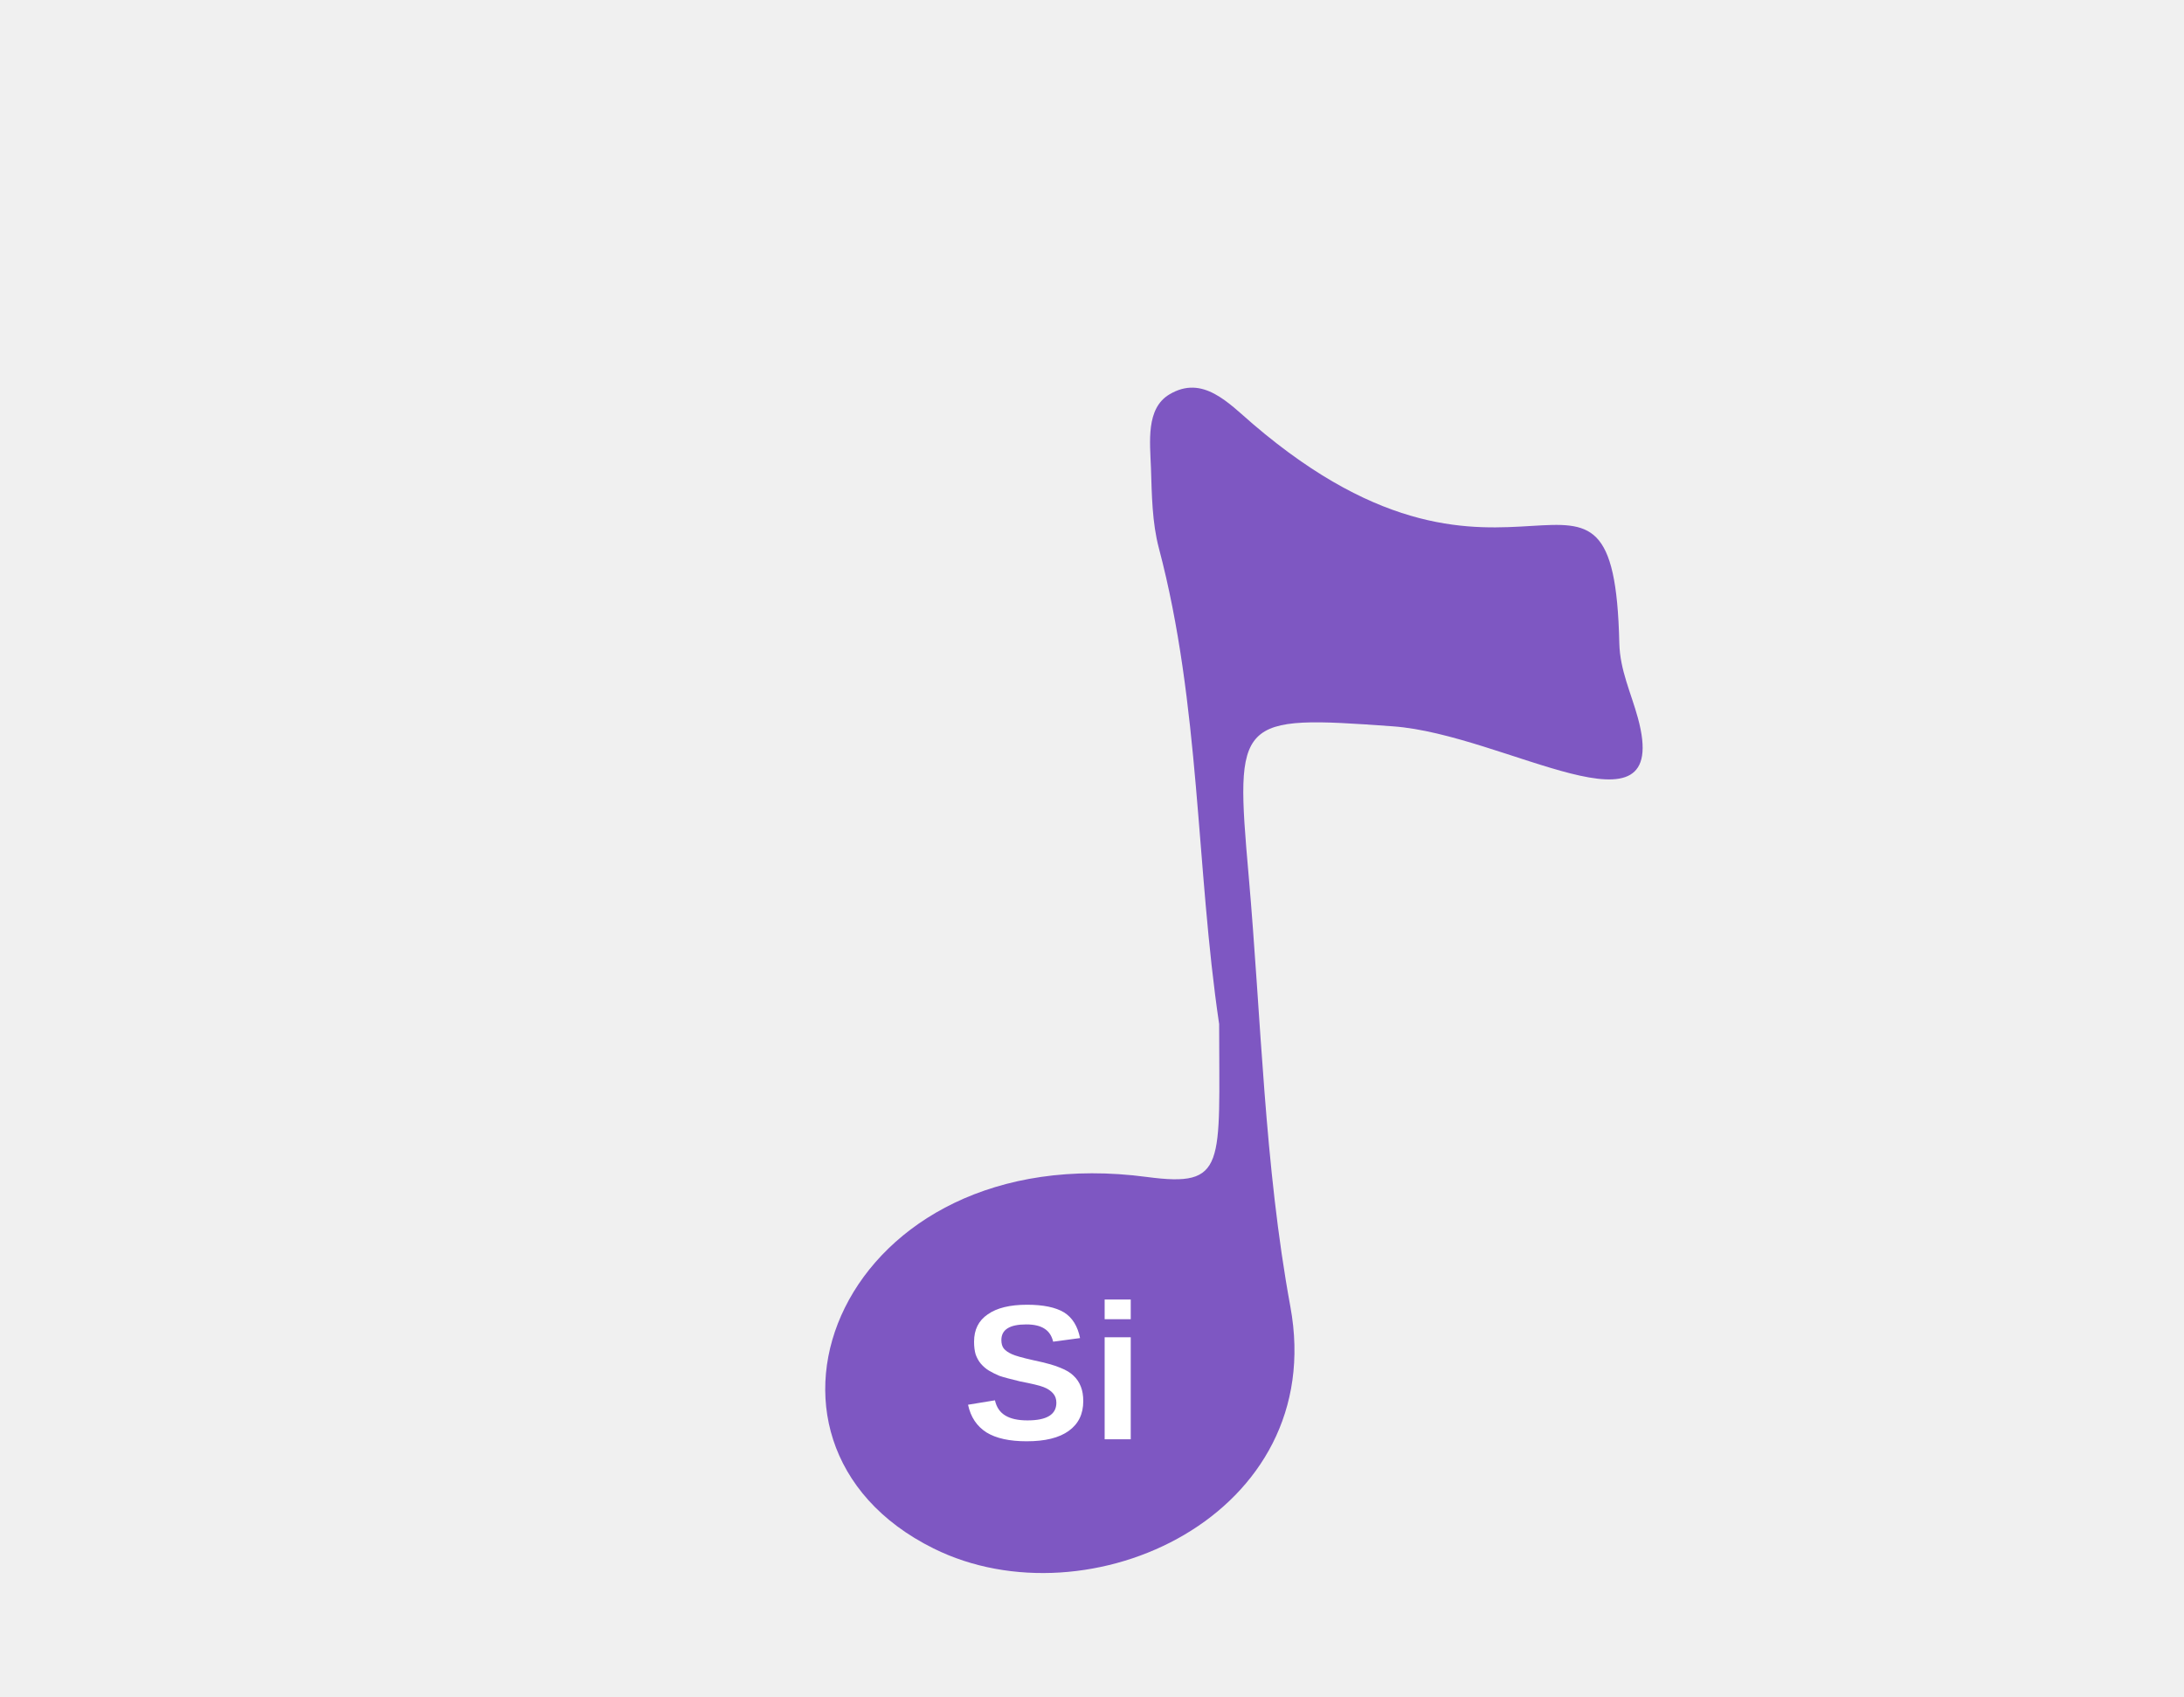
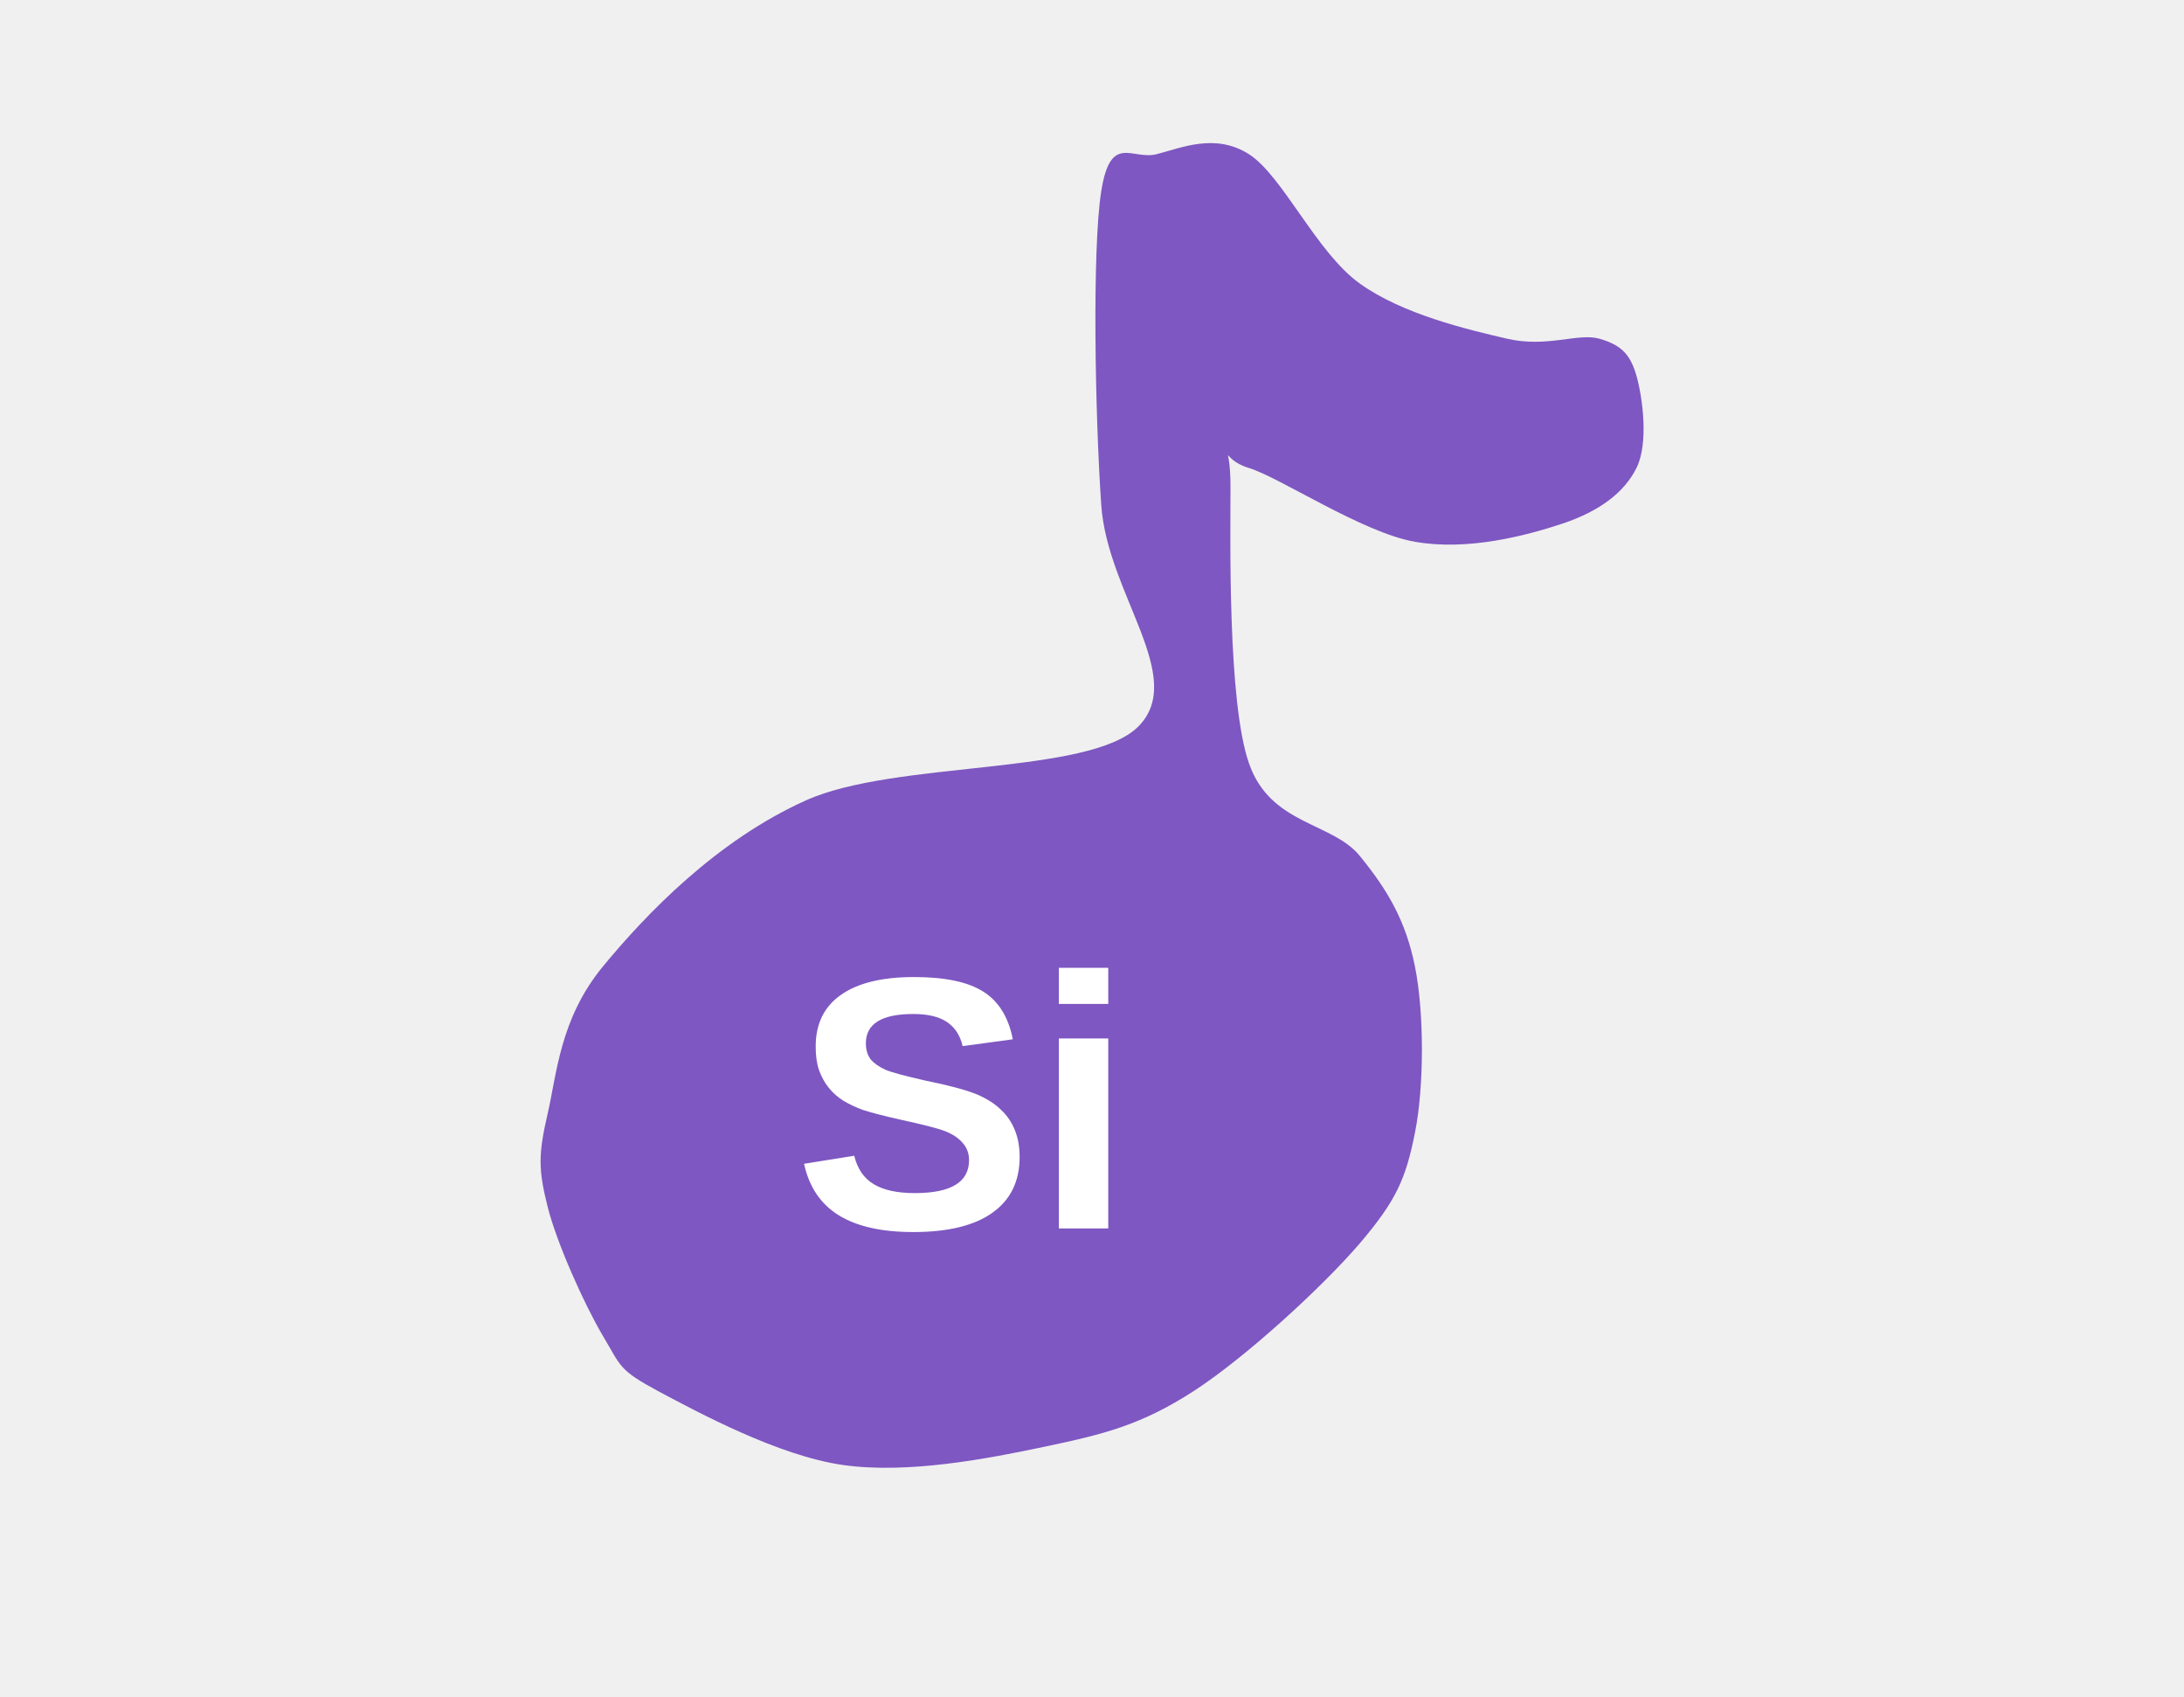
<svg xmlns="http://www.w3.org/2000/svg" width="85" height="66" viewBox="0 0 85 66">
-   <path transform="translate(17 3) scale(.95)" d="M 49.207 26.25 C 48.93 25.23 48.469 24.285 48.445 23.184 C 48.219 13.211 44.105 23.344 33.434 14.207 C 32.438 13.355 31.383 12.176 30.012 12.996 C 29.043 13.574 29.219 14.945 29.258 16.023 C 29.293 17.117 29.305 18.246 29.582 19.293 C 31.281 25.715 31.098 32.355 32.051 38.785 C 32.051 44.598 32.371 45.48 29.094 45.047 C 16.57 43.383 11.539 55.895 20.352 60.262 C 26.703 63.414 36.543 58.902 34.969 50.359 C 33.902 44.559 33.777 38.586 33.258 32.684 C 32.691 26.223 32.785 26.129 39.168 26.59 C 43.766 26.918 50.645 31.523 49.207 26.25 Z" fill="#7e57c2" />
-   <text x="41" y="56" text-anchor="middle" font-family="Arial,sans-serif" font-size="7.5" font-weight="bold" fill="#fff">Si</text>
+   <path d="M 62.25 13.18 C 61.42 12.94, 60.22 13.54, 58.66 13.18 C 57.11 12.82, 54.59 12.23, 52.92 11.03 C 51.24 9.83, 49.92 6.84, 48.61 6.00 C 47.29 5.16, 45.97 5.76, 45.01 6.00 C 44.06 6.24, 43.22 5.16, 42.86 7.44 C 42.50 9.71, 42.62 16.18, 42.86 19.65 C 43.10 23.12, 46.21 26.35, 44.30 28.27 C 42.38 30.18, 34.84 29.58, 31.37 31.14 C 27.89 32.70, 25.14 35.57, 23.46 37.61 C 21.79 39.64, 21.67 41.80, 21.31 43.35 C 20.95 44.91, 20.95 45.51, 21.31 46.94 C 21.67 48.38, 22.75 50.77, 23.46 51.97 C 24.18 53.17, 24.06 53.29, 25.62 54.13 C 27.18 54.96, 30.29 56.64, 32.80 57.00 C 35.32 57.36, 38.43 56.76, 40.70 56.28 C 42.98 55.80, 44.42 55.44, 46.45 54.13 C 48.49 52.81, 51.48 50.06, 52.92 48.38 C 54.35 46.70, 54.71 45.87, 55.07 44.07 C 55.43 42.27, 55.43 39.40, 55.07 37.61 C 54.71 35.81, 53.99 34.61, 52.92 33.30 C 51.84 31.98, 49.44 32.10, 48.61 29.70 C 47.77 27.31, 47.89 20.85, 47.89 18.93 C 47.89 17.01, 47.41 17.85, 48.61 18.21 C 49.80 18.57, 53.04 20.73, 55.07 21.08 C 57.11 21.44, 59.38 20.85, 60.82 20.37 C 62.25 19.89, 63.21 19.17, 63.69 18.21 C 64.17 17.25, 63.93 15.46, 63.69 14.62 C 63.45 13.78, 63.09 13.42, 62.25 13.18 Z" fill="#7e57c2" />
+   <text x="37.5" y="47.8" text-anchor="middle" font-family="Arial, sans-serif" font-size="14" font-weight="bold" fill="#fff">Si</text>
</svg>
